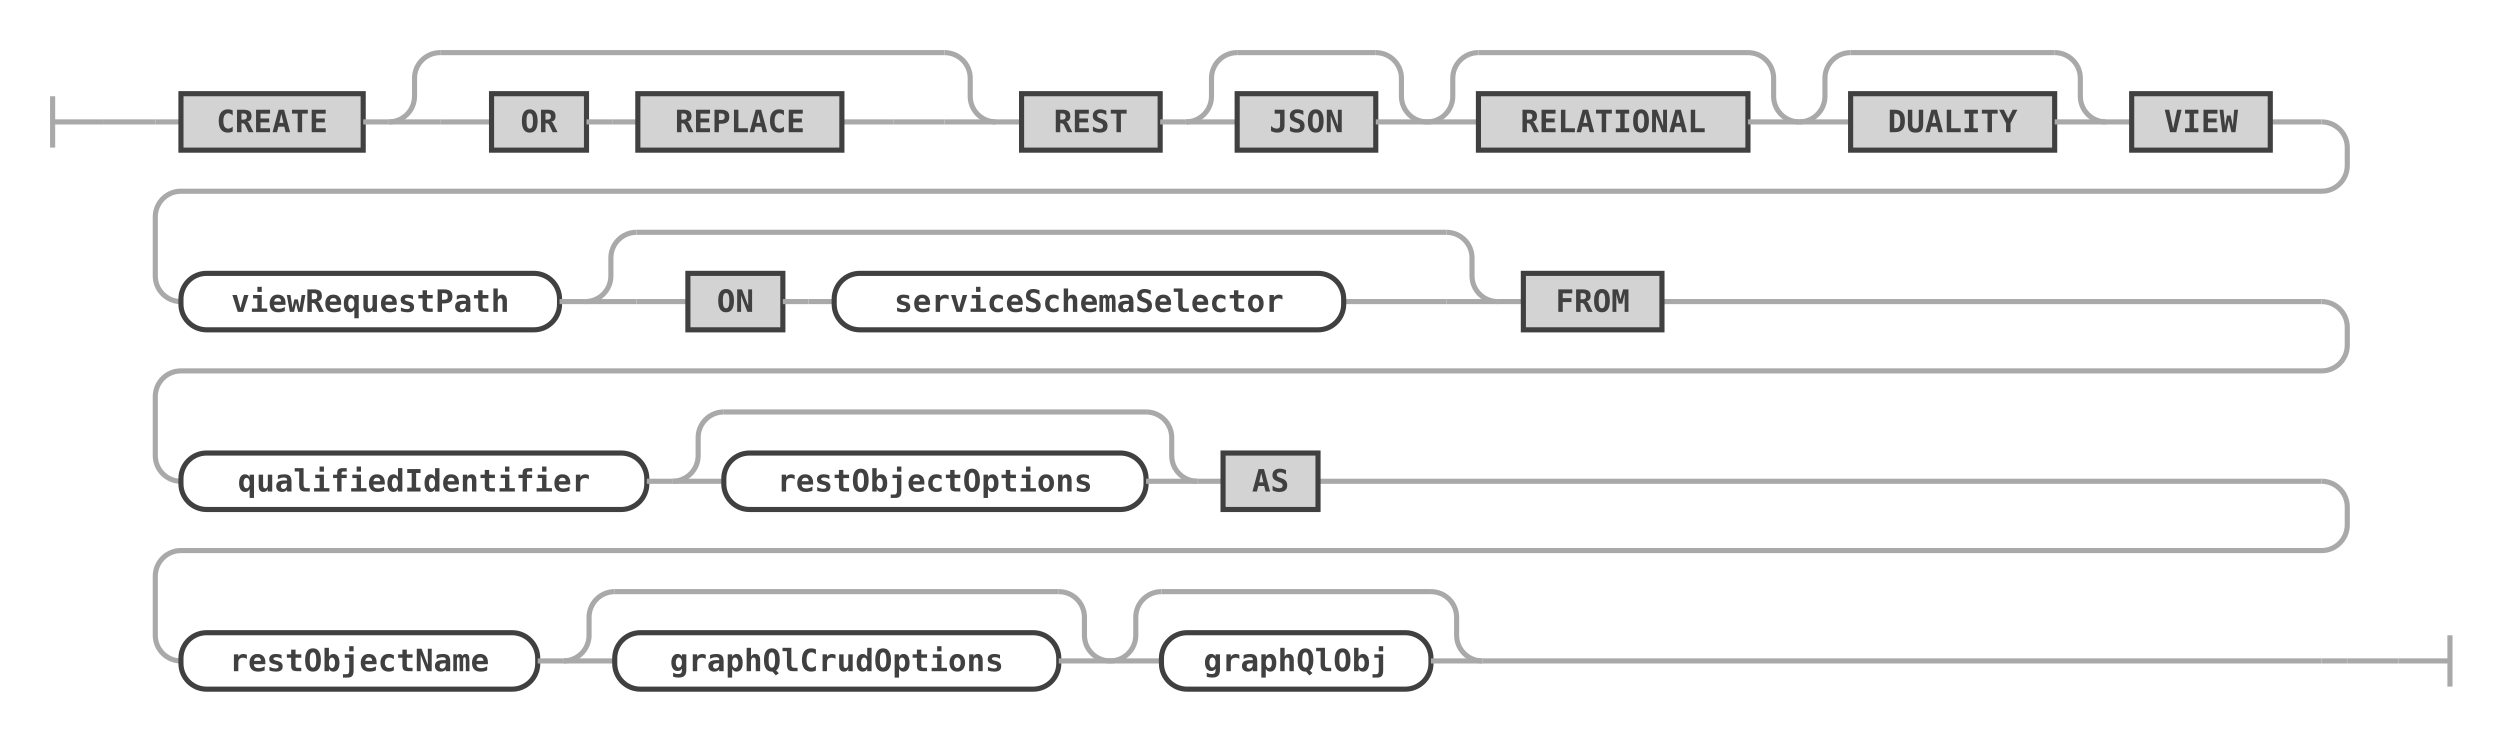
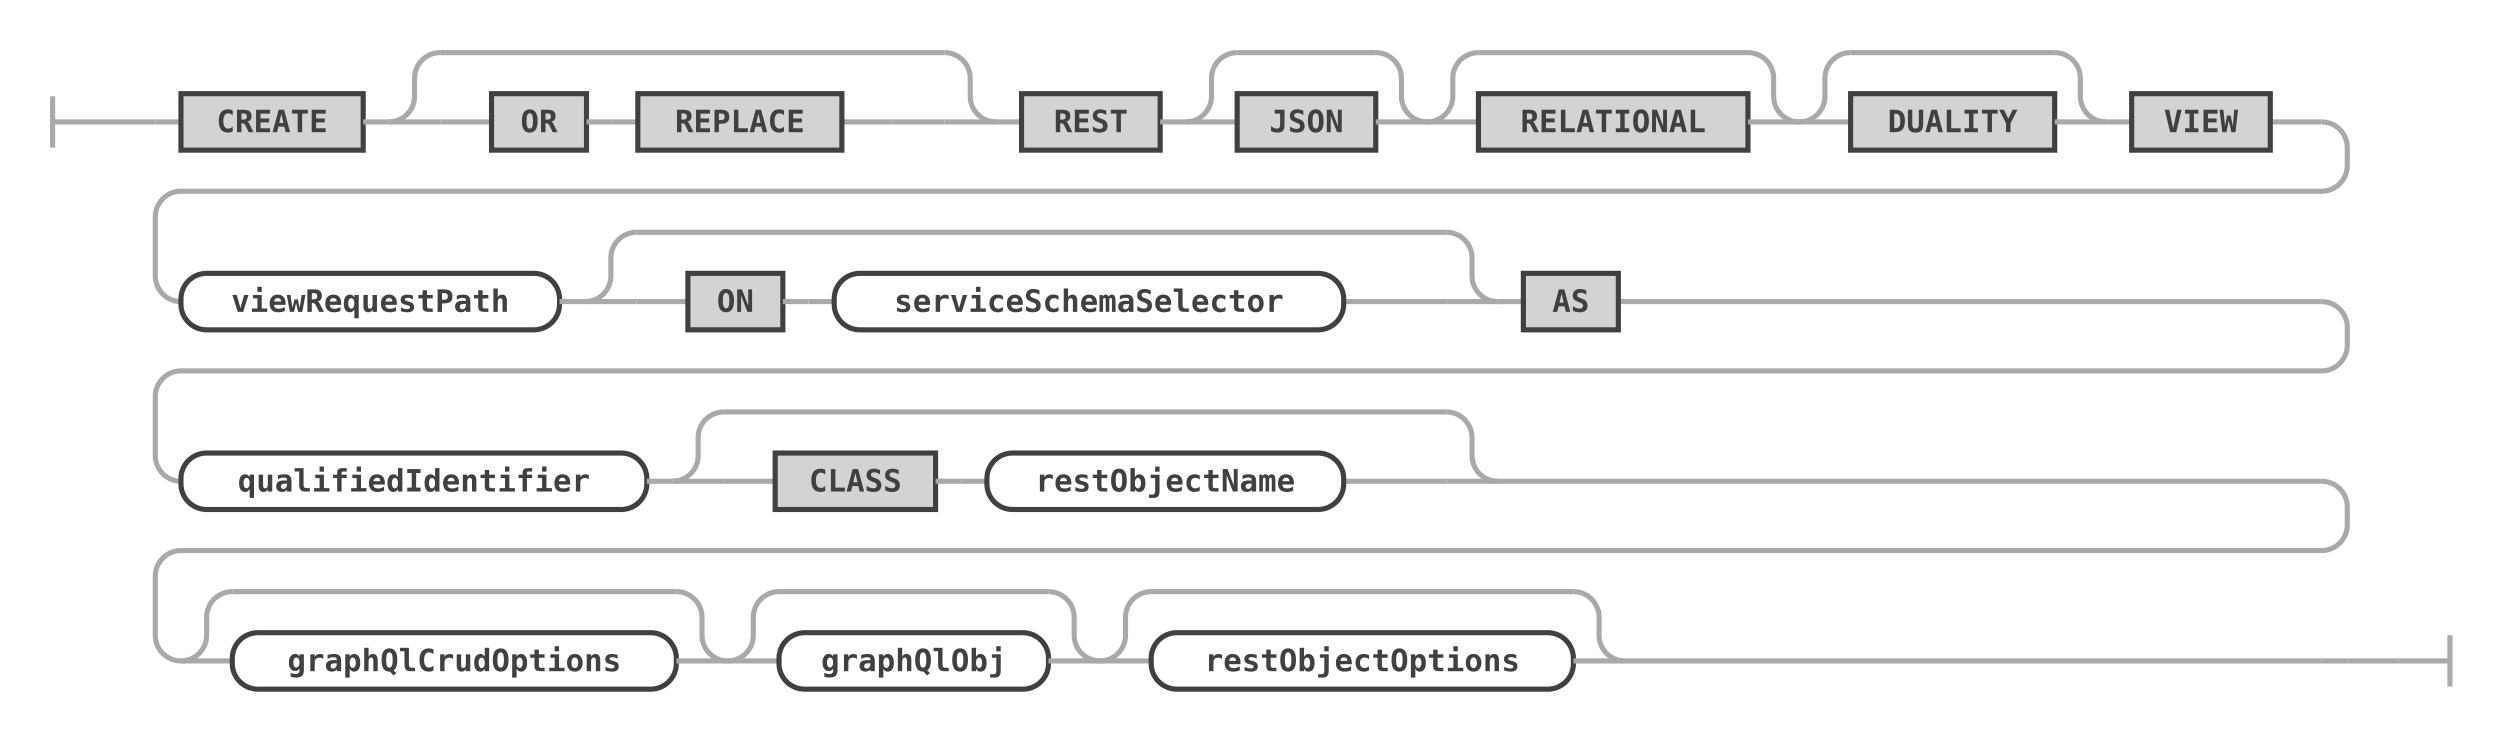
<svg xmlns="http://www.w3.org/2000/svg" class="railroad-diagram" width="974" height="287" viewBox="0 0 974 287" id="createRestViewStatement">
  <g transform="translate(.5 .5)">
    <g>
      <path d="M20 37v20m0 -10h20" />
    </g>
    <g>
      <path d="M40 47h0" />
      <path d="M934 257h0" />
      <path d="M40 47h20" />
      <g>
        <path d="M60 47h0" />
        <path d="M60 47h10" />
        <g>
          <path d="M70 47h0" />
          <path d="M884 47h20" />
          <g class="terminal ">
            <path d="M70 47h0" />
            <path d="M141 47h0" />
            <rect x="70" y="36" width="71" height="22" />
            <text x="105.5" y="51">CREATE</text>
          </g>
          <path d="M141 47h10" />
          <g>
            <path d="M151 47h0" />
            <path d="M387.5 47h0" />
            <path d="M151 47a10 10 0 0 0 10 -10v-7a10 10 0 0 1 10 -10" />
            <g>
              <path d="M171 20h196.5" />
            </g>
            <path d="M367.5 20a10 10 0 0 1 10 10v7a10 10 0 0 0 10 10" />
            <path d="M151 47h20" />
            <g>
              <path d="M171 47h0" />
              <path d="M367.5 47h0" />
              <path d="M171 47h20" />
              <g>
                <path d="M191 47h0" />
                <g>
                  <path d="M191 47h0" />
                  <path d="M327.5 47h20" />
                  <g class="terminal ">
                    <path d="M191 47h0" />
                    <path d="M228 47h0" />
                    <rect x="191" y="36" width="37" height="22" />
                    <text x="209.5" y="51">OR</text>
                  </g>
                  <path d="M228 47h10" />
                  <path d="M238 47h10" />
                  <g class="terminal ">
                    <path d="M248 47h0" />
                    <path d="M327.5 47h0" />
                    <rect x="248" y="36" width="79.5" height="22" />
                    <text x="287.75" y="51">REPLACE</text>
                  </g>
                </g>
                <path d="M347.5 47h0" />
              </g>
              <path d="M347.5 47h20" />
            </g>
            <path d="M367.5 47h20" />
          </g>
          <path d="M387.5 47h10" />
          <g class="terminal ">
            <path d="M397.5 47h0" />
            <path d="M451.5 47h0" />
            <rect x="397.5" y="36" width="54" height="22" />
            <text x="424.5" y="51">REST</text>
          </g>
          <path d="M451.5 47h10" />
          <g>
            <path d="M461.5 47h0" />
            <path d="M555.5 47h0" />
            <path d="M461.5 47a10 10 0 0 0 10 -10v-7a10 10 0 0 1 10 -10" />
            <g>
              <path d="M481.5 20h54" />
            </g>
            <path d="M535.5 20a10 10 0 0 1 10 10v7a10 10 0 0 0 10 10" />
            <path d="M461.5 47h20" />
            <g class="terminal ">
              <path d="M481.5 47h0" />
              <path d="M535.5 47h0" />
              <rect x="481.5" y="36" width="54" height="22" />
              <text x="508.5" y="51">JSON</text>
            </g>
            <path d="M535.5 47h20" />
          </g>
          <g>
            <path d="M555.5 47h0" />
            <path d="M700.5 47h0" />
            <path d="M555.5 47a10 10 0 0 0 10 -10v-7a10 10 0 0 1 10 -10" />
            <g>
              <path d="M575.5 20h105" />
            </g>
            <path d="M680.5 20a10 10 0 0 1 10 10v7a10 10 0 0 0 10 10" />
            <path d="M555.5 47h20" />
            <g class="terminal ">
              <path d="M575.5 47h0" />
              <path d="M680.5 47h0" />
              <rect x="575.5" y="36" width="105" height="22" />
              <text x="628" y="51">RELATIONAL</text>
            </g>
            <path d="M680.5 47h20" />
          </g>
          <g>
            <path d="M700.5 47h0" />
            <path d="M820 47h0" />
            <path d="M700.5 47a10 10 0 0 0 10 -10v-7a10 10 0 0 1 10 -10" />
            <g>
              <path d="M720.5 20h79.5" />
            </g>
            <path d="M800 20a10 10 0 0 1 10 10v7a10 10 0 0 0 10 10" />
            <path d="M700.5 47h20" />
            <g class="terminal ">
              <path d="M720.5 47h0" />
              <path d="M800 47h0" />
              <rect x="720.5" y="36" width="79.5" height="22" />
              <text x="760.25" y="51">DUALITY</text>
            </g>
            <path d="M800 47h20" />
          </g>
          <path d="M820 47h10" />
          <g class="terminal ">
            <path d="M830 47h0" />
            <path d="M884 47h0" />
            <rect x="830" y="36" width="54" height="22" />
            <text x="857" y="51">VIEW</text>
          </g>
        </g>
        <path d="M904 47a10 10 0 0 1 10 10v7a10 10 0 0 1 -10 10h-834a10 10 0 0 0 -10 10v23a10 10 0 0 0 10 10" />
        <g>
          <path d="M70 117h0" />
-           <path d="M647 117h257" />
+           <path d="M630 117h274" />
          <g class="non-terminal ">
            <path d="M70 117h0" />
            <path d="M217.5 117h0" />
            <rect x="70" y="106" width="147.5" height="22" rx="10" ry="10" />
            <text x="143.75" y="121">viewRequestPath</text>
          </g>
          <path d="M217.5 117h10" />
          <g>
            <path d="M227.5 117h0" />
            <path d="M583 117h0" />
            <path d="M227.5 117a10 10 0 0 0 10 -10v-7a10 10 0 0 1 10 -10" />
            <g>
              <path d="M247.5 90h315.5" />
            </g>
            <path d="M563 90a10 10 0 0 1 10 10v7a10 10 0 0 0 10 10" />
            <path d="M227.5 117h20" />
            <g>
              <path d="M247.5 117h0" />
              <path d="M563 117h0" />
              <path d="M247.5 117h20" />
              <g>
                <path d="M267.5 117h0" />
                <g>
                  <path d="M267.5 117h0" />
                  <path d="M523 117h20" />
                  <g class="terminal ">
                    <path d="M267.5 117h0" />
                    <path d="M304.5 117h0" />
                    <rect x="267.5" y="106" width="37" height="22" />
                    <text x="286" y="121">ON</text>
                  </g>
                  <path d="M304.5 117h10" />
                  <path d="M314.5 117h10" />
                  <g class="non-terminal ">
                    <path d="M324.5 117h0" />
                    <path d="M523 117h0" />
                    <rect x="324.5" y="106" width="198.5" height="22" rx="10" ry="10" />
                    <text x="423.75" y="121">serviceSchemaSelector</text>
                  </g>
                </g>
                <path d="M543 117h0" />
              </g>
              <path d="M543 117h20" />
            </g>
            <path d="M563 117h20" />
          </g>
          <path d="M583 117h10" />
          <g class="terminal ">
            <path d="M593 117h0" />
-             <path d="M647 117h0" />
-             <rect x="593" y="106" width="54" height="22" />
-             <text x="620" y="121">FROM</text>
+             <path d="M630 117h0" />
+             <rect x="593" y="106" width="37" height="22" />
+             <text x="611.5" y="121">AS</text>
          </g>
        </g>
        <path d="M904 117a10 10 0 0 1 10 10v7a10 10 0 0 1 -10 10h-834a10 10 0 0 0 -10 10v23a10 10 0 0 0 10 10" />
        <g>
          <path d="M70 187h0" />
-           <path d="M513 187h391" />
+           <path d="M583 187h321" />
          <g class="non-terminal ">
            <path d="M70 187h0" />
            <path d="M251.5 187h0" />
            <rect x="70" y="176" width="181.5" height="22" rx="10" ry="10" />
            <text x="160.75" y="191">qualifiedIdentifier</text>
          </g>
          <path d="M251.5 187h10" />
          <g>
            <path d="M261.5 187h0" />
-             <path d="M466 187h0" />
+             <path d="M583 187h0" />
            <path d="M261.5 187a10 10 0 0 0 10 -10v-7a10 10 0 0 1 10 -10" />
            <g>
-               <path d="M281.5 160h164.5" />
-             </g>
-             <path d="M446 160a10 10 0 0 1 10 10v7a10 10 0 0 0 10 10" />
+               <path d="M281.5 160h281.5" />
+             </g>
+             <path d="M563 160a10 10 0 0 1 10 10v7a10 10 0 0 0 10 10" />
            <path d="M261.5 187h20" />
-             <g class="non-terminal ">
+             <g>
              <path d="M281.5 187h0" />
-               <path d="M446 187h0" />
-               <rect x="281.5" y="176" width="164.5" height="22" rx="10" ry="10" />
-               <text x="363.75" y="191">restObjectOptions</text>
-             </g>
-             <path d="M446 187h20" />
-           </g>
-           <path d="M466 187h10" />
-           <g class="terminal ">
-             <path d="M476 187h0" />
-             <path d="M513 187h0" />
-             <rect x="476" y="176" width="37" height="22" />
-             <text x="494.5" y="191">AS</text>
+               <path d="M563 187h0" />
+               <path d="M281.5 187h20" />
+               <g>
+                 <path d="M301.5 187h0" />
+                 <g>
+                   <path d="M301.5 187h0" />
+                   <path d="M523 187h20" />
+                   <g class="terminal ">
+                     <path d="M301.5 187h0" />
+                     <path d="M364 187h0" />
+                     <rect x="301.5" y="176" width="62.5" height="22" />
+                     <text x="332.75" y="191">CLASS</text>
+                   </g>
+                   <path d="M364 187h10" />
+                   <path d="M374 187h10" />
+                   <g class="non-terminal ">
+                     <path d="M384 187h0" />
+                     <path d="M523 187h0" />
+                     <rect x="384" y="176" width="139" height="22" rx="10" ry="10" />
+                     <text x="453.5" y="191">restObjectName</text>
+                   </g>
+                 </g>
+                 <path d="M543 187h0" />
+               </g>
+               <path d="M543 187h20" />
+             </g>
+             <path d="M563 187h20" />
          </g>
        </g>
        <path d="M904 187a10 10 0 0 1 10 10v7a10 10 0 0 1 -10 10h-834a10 10 0 0 0 -10 10v23a10 10 0 0 0 10 10" />
        <g>
          <path d="M70 257h0" />
-           <path d="M577 257h327" />
-           <g class="non-terminal ">
+           <path d="M632.5 257h271.5" />
+           <g>
            <path d="M70 257h0" />
-             <path d="M209 257h0" />
-             <rect x="70" y="246" width="139" height="22" rx="10" ry="10" />
-             <text x="139.5" y="261">restObjectName</text>
-           </g>
-           <path d="M209 257h10" />
-           <g>
-             <path d="M219 257h0" />
-             <path d="M432 257h0" />
-             <path d="M219 257a10 10 0 0 0 10 -10v-7a10 10 0 0 1 10 -10" />
-             <g>
-               <path d="M239 230h173" />
-             </g>
-             <path d="M412 230a10 10 0 0 1 10 10v7a10 10 0 0 0 10 10" />
-             <path d="M219 257h20" />
+             <path d="M283 257h0" />
+             <path d="M70 257a10 10 0 0 0 10 -10v-7a10 10 0 0 1 10 -10" />
+             <g>
+               <path d="M90 230h173" />
+             </g>
+             <path d="M263 230a10 10 0 0 1 10 10v7a10 10 0 0 0 10 10" />
+             <path d="M70 257h20" />
            <g class="non-terminal ">
-               <path d="M239 257h0" />
-               <path d="M412 257h0" />
-               <rect x="239" y="246" width="173" height="22" rx="10" ry="10" />
-               <text x="325.5" y="261">graphQlCrudOptions</text>
-             </g>
-             <path d="M412 257h20" />
-           </g>
-           <g>
-             <path d="M432 257h0" />
-             <path d="M577 257h0" />
-             <path d="M432 257a10 10 0 0 0 10 -10v-7a10 10 0 0 1 10 -10" />
-             <g>
-               <path d="M452 230h105" />
-             </g>
-             <path d="M557 230a10 10 0 0 1 10 10v7a10 10 0 0 0 10 10" />
-             <path d="M432 257h20" />
+               <path d="M90 257h0" />
+               <path d="M263 257h0" />
+               <rect x="90" y="246" width="173" height="22" rx="10" ry="10" />
+               <text x="176.5" y="261">graphQlCrudOptions</text>
+             </g>
+             <path d="M263 257h20" />
+           </g>
+           <g>
+             <path d="M283 257h0" />
+             <path d="M428 257h0" />
+             <path d="M283 257a10 10 0 0 0 10 -10v-7a10 10 0 0 1 10 -10" />
+             <g>
+               <path d="M303 230h105" />
+             </g>
+             <path d="M408 230a10 10 0 0 1 10 10v7a10 10 0 0 0 10 10" />
+             <path d="M283 257h20" />
            <g class="non-terminal ">
-               <path d="M452 257h0" />
-               <path d="M557 257h0" />
-               <rect x="452" y="246" width="105" height="22" rx="10" ry="10" />
-               <text x="504.5" y="261">graphQlObj</text>
-             </g>
-             <path d="M557 257h20" />
+               <path d="M303 257h0" />
+               <path d="M408 257h0" />
+               <rect x="303" y="246" width="105" height="22" rx="10" ry="10" />
+               <text x="355.5" y="261">graphQlObj</text>
+             </g>
+             <path d="M408 257h20" />
+           </g>
+           <g>
+             <path d="M428 257h0" />
+             <path d="M632.5 257h0" />
+             <path d="M428 257a10 10 0 0 0 10 -10v-7a10 10 0 0 1 10 -10" />
+             <g>
+               <path d="M448 230h164.5" />
+             </g>
+             <path d="M612.5 230a10 10 0 0 1 10 10v7a10 10 0 0 0 10 10" />
+             <path d="M428 257h20" />
+             <g class="non-terminal ">
+               <path d="M448 257h0" />
+               <path d="M612.5 257h0" />
+               <rect x="448" y="246" width="164.5" height="22" rx="10" ry="10" />
+               <text x="530.25" y="261">restObjectOptions</text>
+             </g>
+             <path d="M612.5 257h20" />
          </g>
        </g>
        <path d="M904 257h10" />
        <path d="M914 257h0" />
      </g>
      <path d="M914 257h20" />
    </g>
    <path d="M 934 257 h 20 m 0 -10 v 20" />
  </g>
  <defs>
    <style type="text/css">
svg.railroad-diagram path { stroke-width: 2; stroke: darkgray; fill: rgba(0, 0, 0, 0); }svg.railroad-diagram text { font: bold 12px Hack, "Source Code Pro", monospace; text-anchor: middle; fill: #404040; }svg.railroad-diagram text.comment { font: italic 10px Hack, "Source Code Pro", monospace; fill: #404040; }svg.railroad-diagram g.terminal rect { stroke-width: 2; stroke: #404040; fill: rgba(200, 200, 200, 0.8); }svg.railroad-diagram g.non-terminal rect { stroke-width: 2; stroke: #404040; fill: rgba(255, 255, 255, 1); }svg.railroad-diagram text.diagram-text { font-size: 12px Hack, "Source Code Pro", monospace; fill: red; }svg.railroad-diagram path.diagram-text { stroke-width: 1; stroke: red; fill: red; cursor: help; }
 
</style>
  </defs>
</svg>
